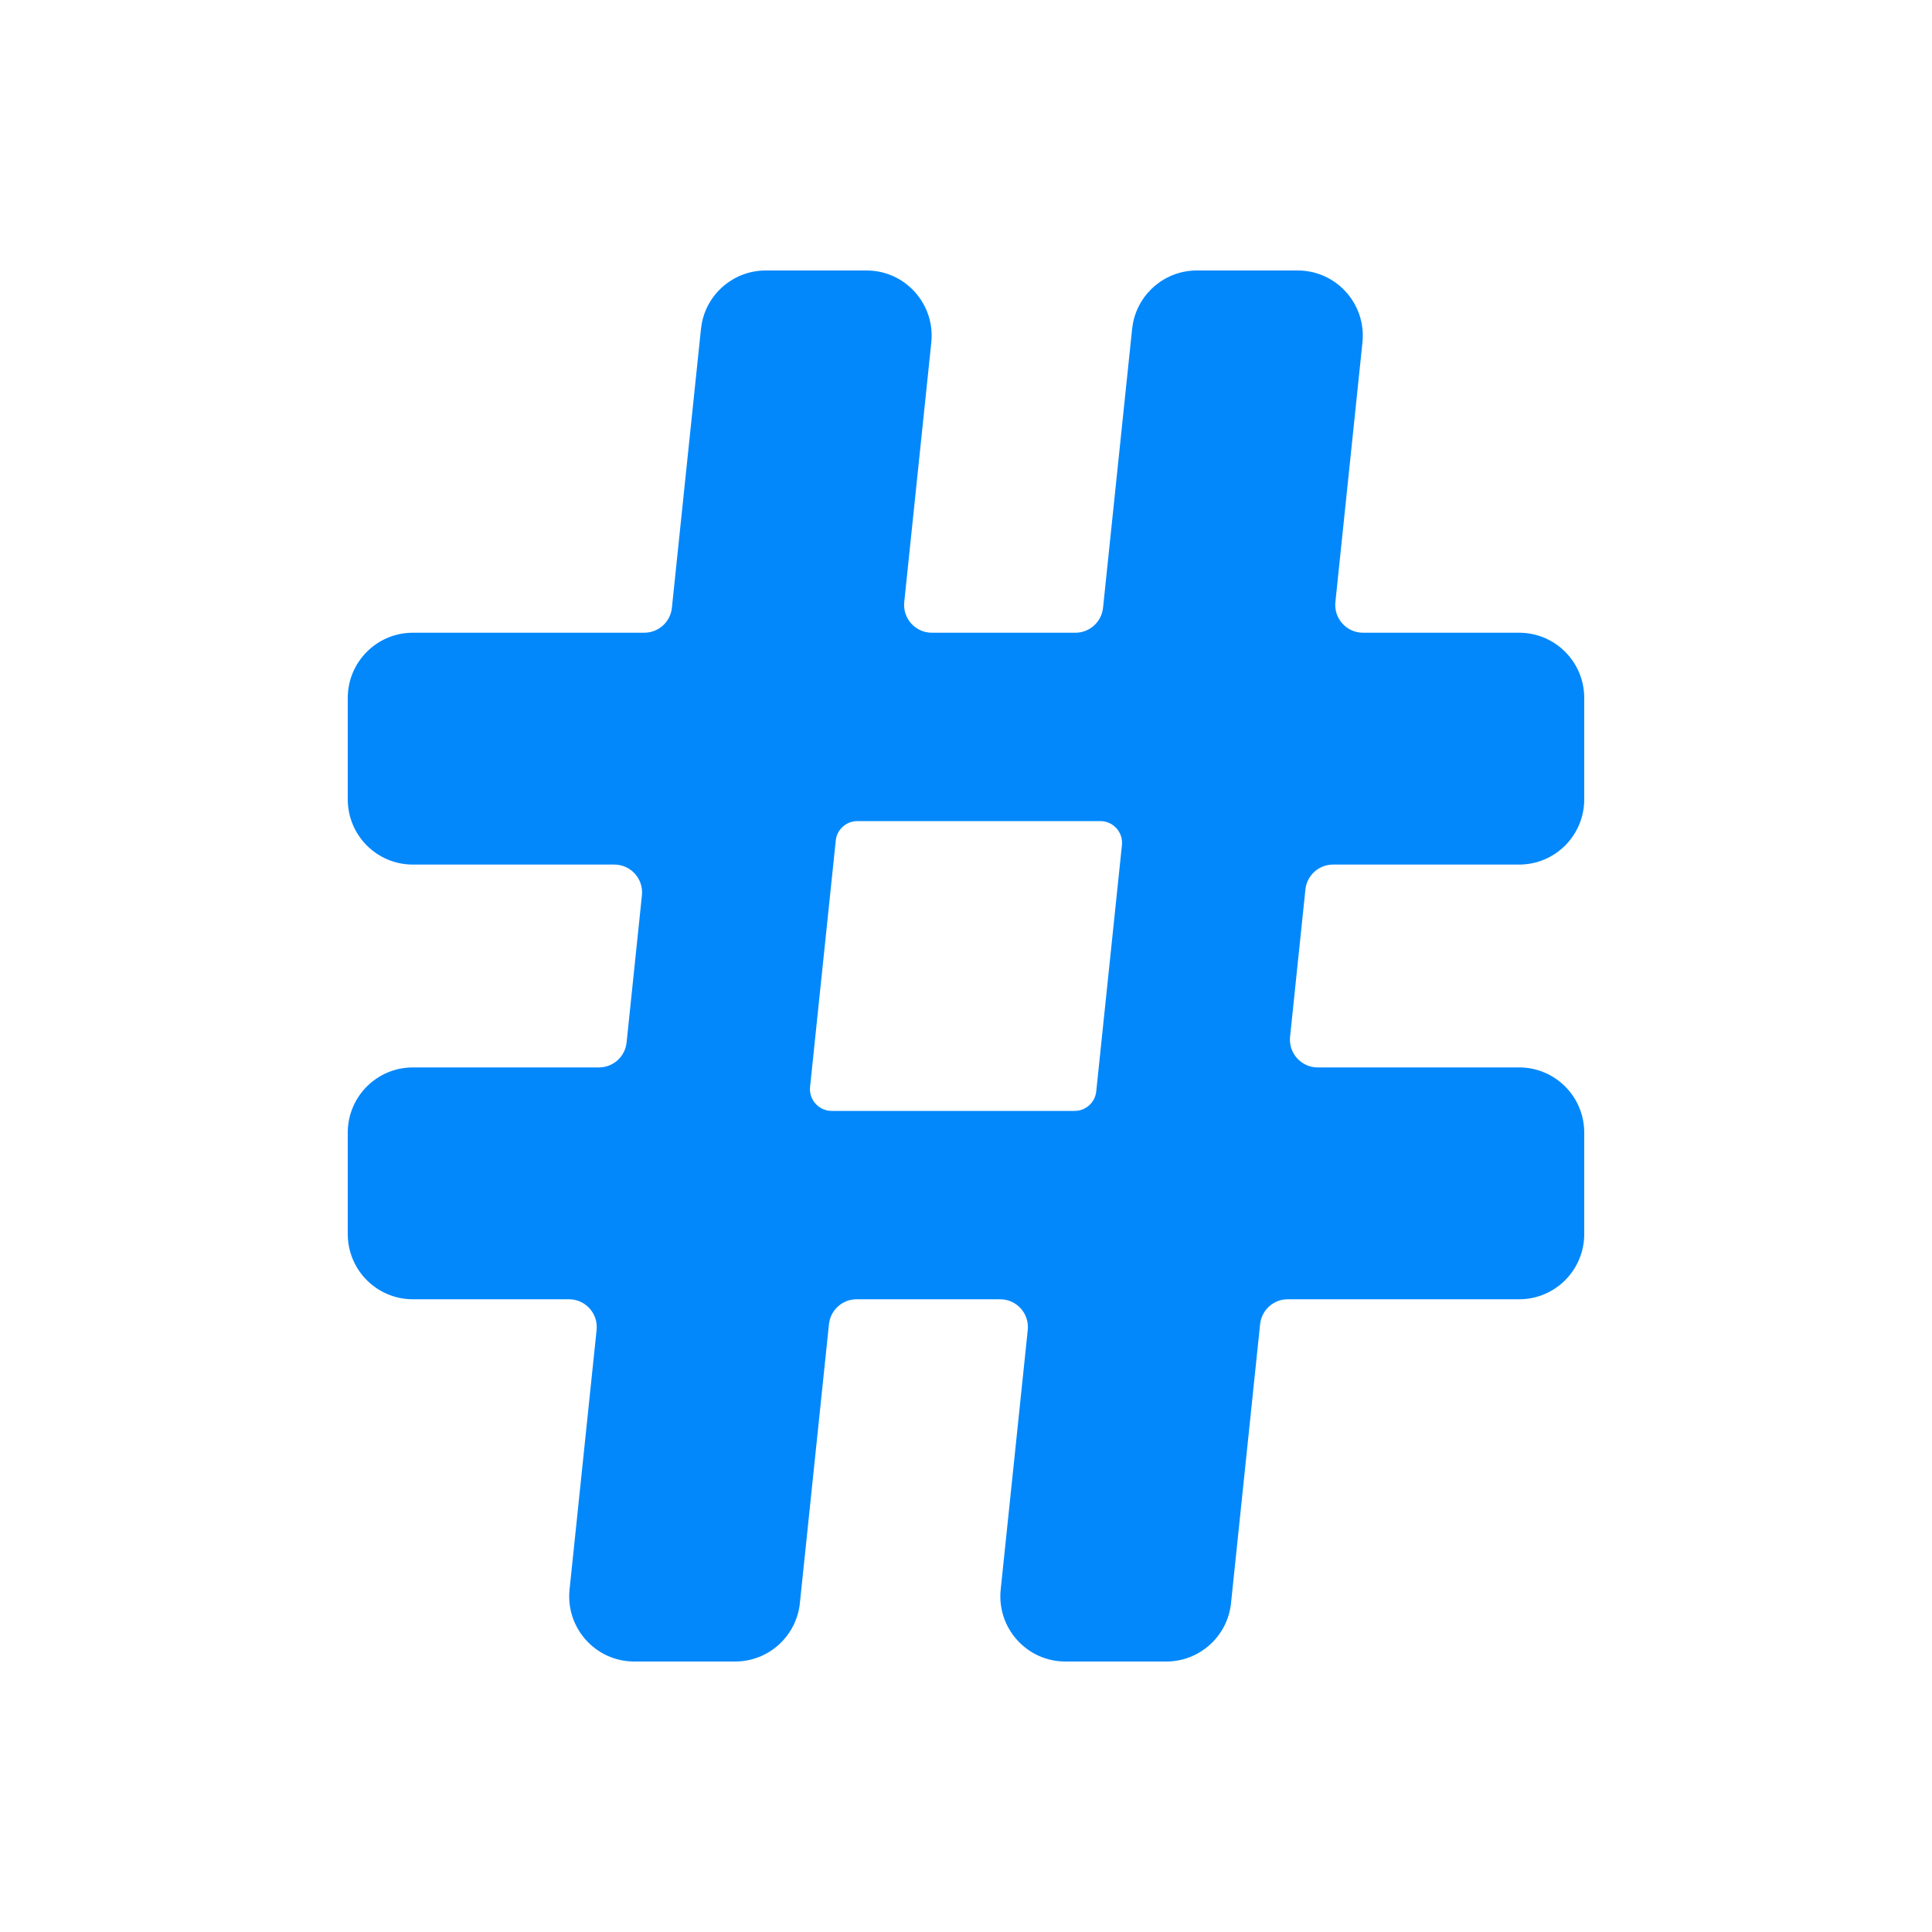
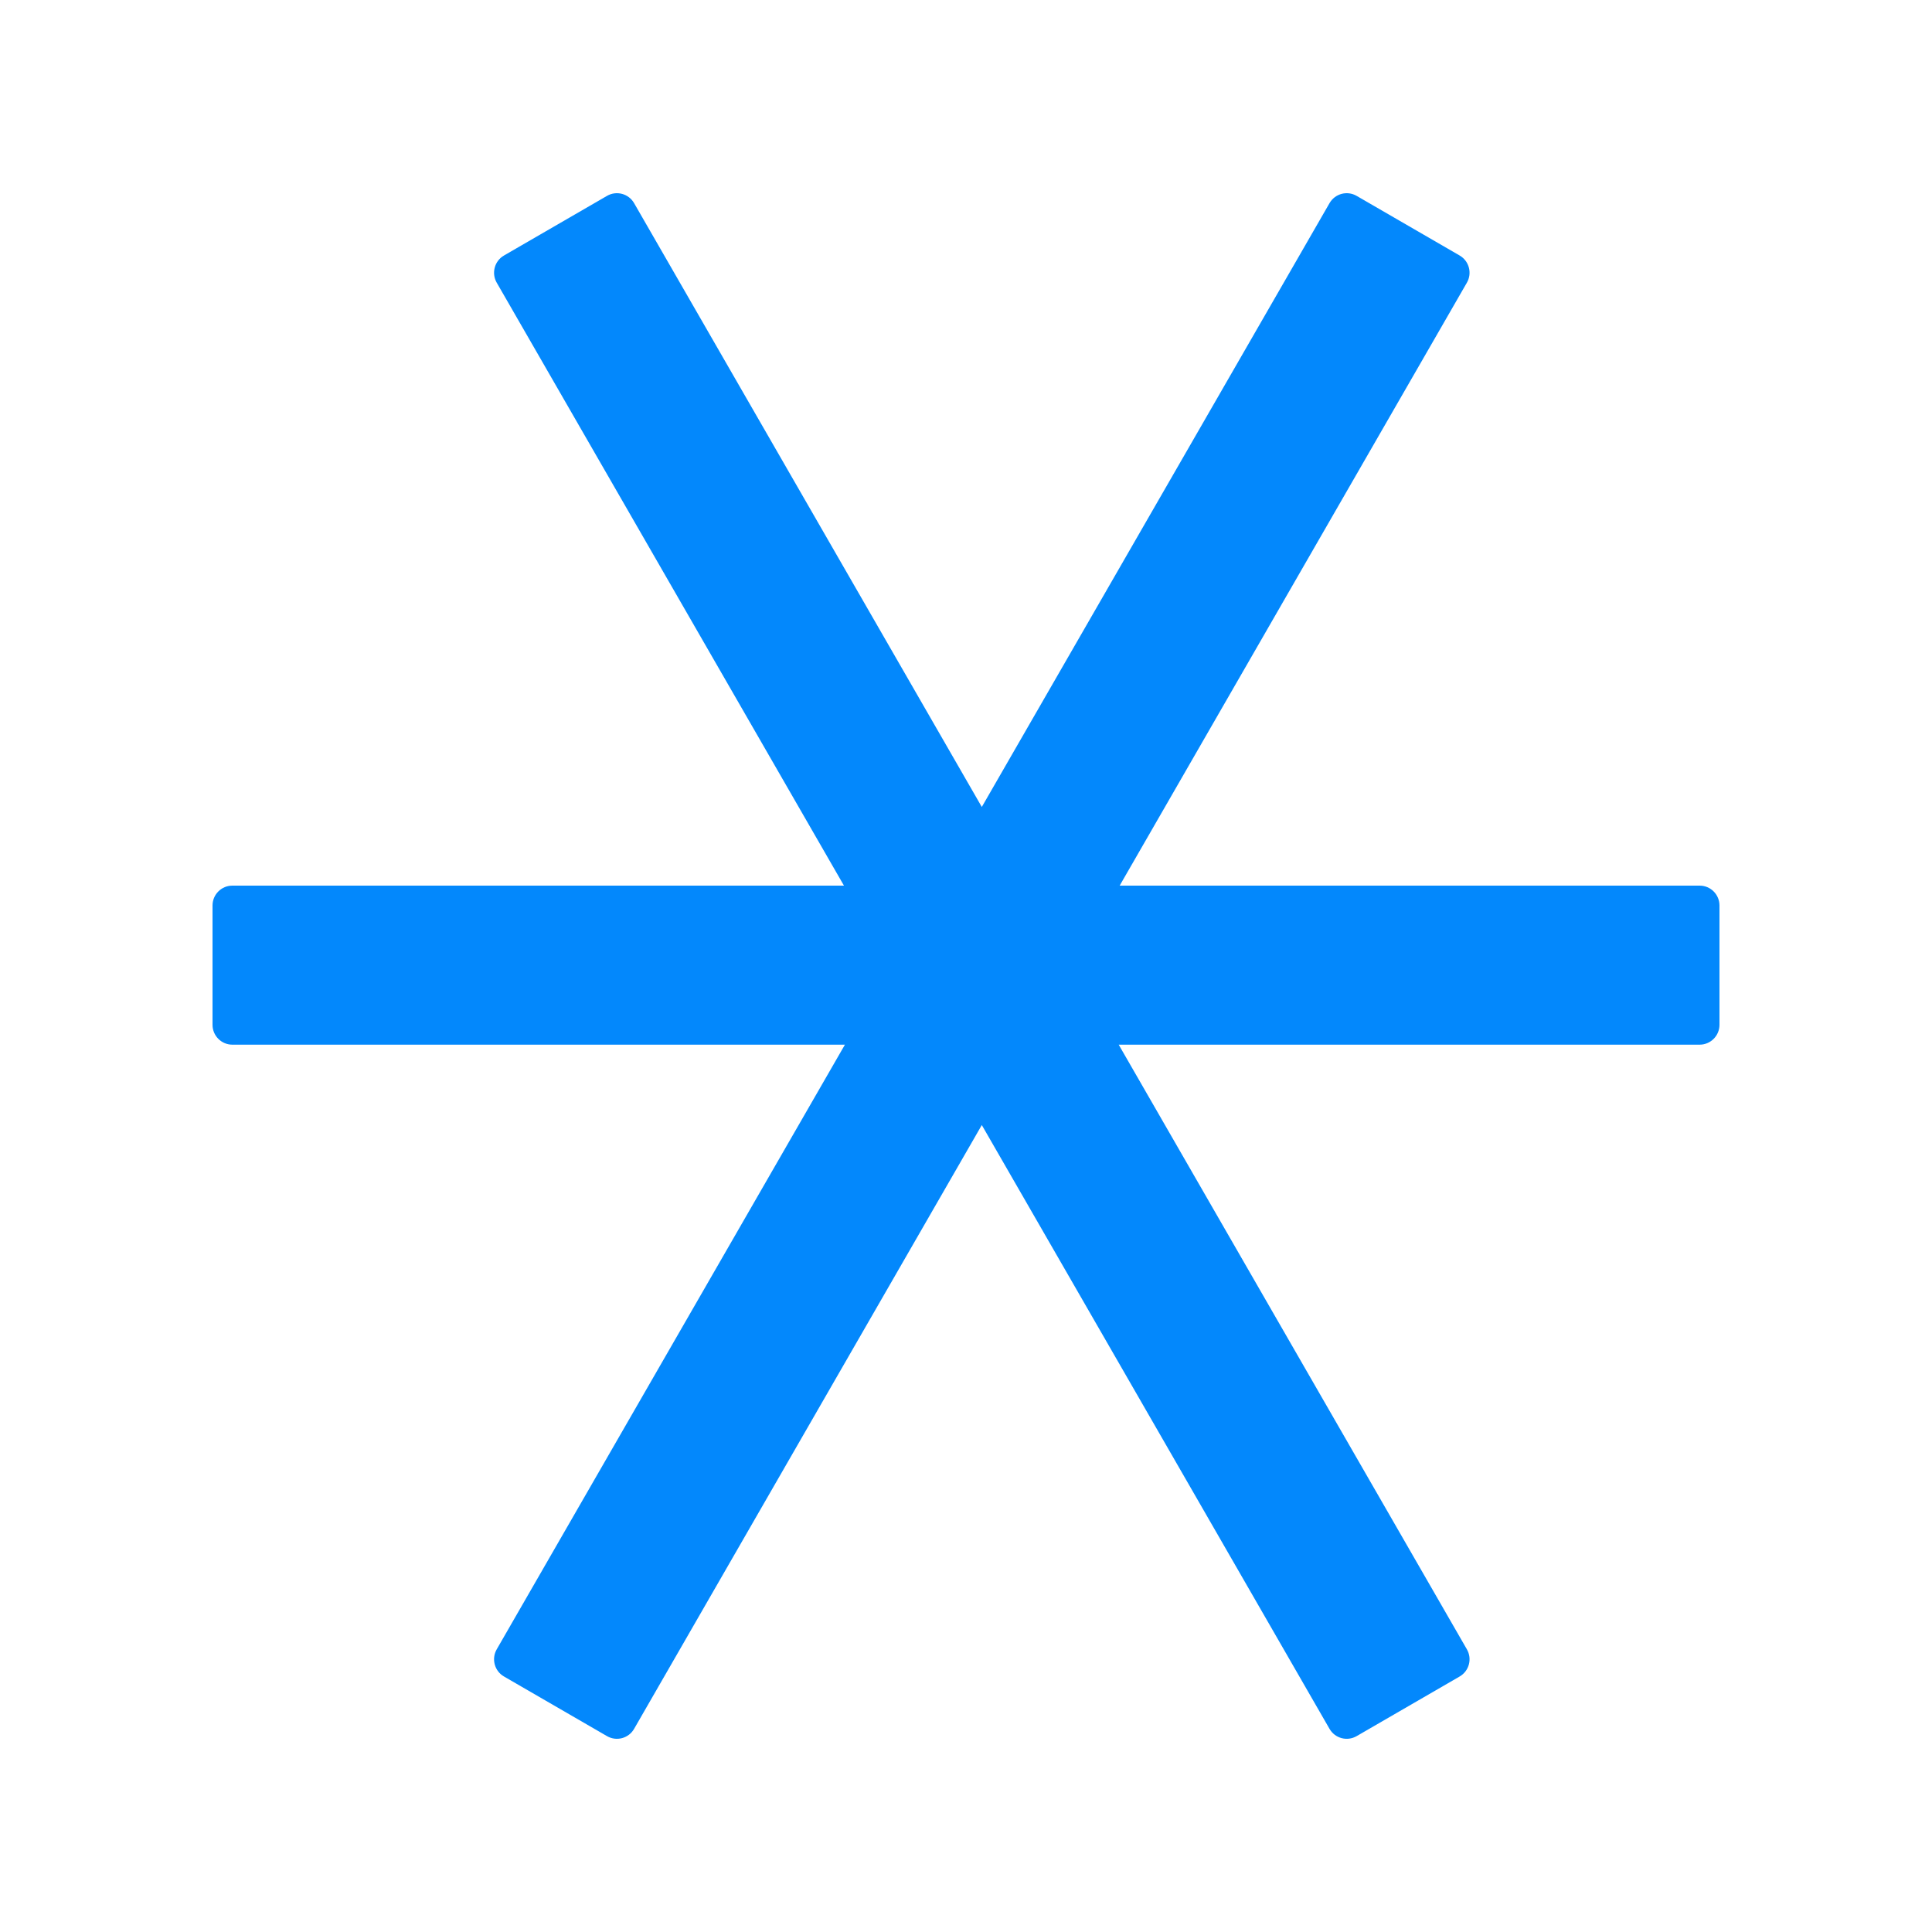
<svg xmlns="http://www.w3.org/2000/svg" width="100" height="100" viewBox="0 0 100 100" fill="#0388FC">
-   <path fill-rule="evenodd" clip-rule="evenodd" d="M82 58.625C82 56.761 80.492 55.25 78.632 55.25H68.205C67.351 55.25 66.686 54.511 66.774 53.661L67.568 46.04C67.645 45.307 68.262 44.75 68.999 44.75H78.632C80.492 44.75 82 43.239 82 41.375V36.125C82 34.261 80.492 32.75 78.632 32.75H70.55C69.697 32.75 69.031 32.011 69.12 31.161L70.52 17.726C70.727 15.734 69.168 14 67.17 14H61.947C60.331 14 58.959 15.148 58.646 16.707L58.598 17.024L57.093 31.46C57.016 32.193 56.399 32.75 55.662 32.75H48.234C47.381 32.75 46.715 32.011 46.804 31.161L48.204 17.726C48.411 15.734 46.853 14 44.854 14H39.633C38.016 14 36.643 15.147 36.33 16.707L36.282 17.024L34.777 31.46C34.701 32.193 34.083 32.75 33.347 32.75H21.368C19.508 32.75 18 34.261 18 36.125V41.375C18 43.239 19.508 44.75 21.368 44.75H31.795C32.649 44.75 33.314 45.489 33.226 46.339L32.432 53.96C32.355 54.693 31.738 55.25 31.001 55.25H21.368C19.508 55.25 18 56.761 18 58.625V63.875C18 65.739 19.508 67.25 21.368 67.25H29.45C30.303 67.25 30.969 67.989 30.88 68.839L29.48 82.275C29.273 84.266 30.831 86 32.83 86H38.051C39.776 86 41.223 84.694 41.402 82.975L42.907 68.54C42.984 67.807 43.601 67.25 44.338 67.25H51.766C52.619 67.25 53.285 67.989 53.196 68.839L51.796 82.275C51.589 84.266 53.147 86 55.146 86H60.368C62.093 86 63.539 84.694 63.718 82.975L65.223 68.54C65.299 67.807 65.917 67.25 66.653 67.25H78.632C80.492 67.25 82 65.739 82 63.875V58.625ZM42.931 57.494C42.491 57.449 42.13 57.151 41.988 56.753C41.987 56.748 41.985 56.744 41.983 56.739L41.981 56.732C41.932 56.585 41.912 56.424 41.929 56.258L43.259 43.508C43.318 42.935 43.8 42.5 44.375 42.5H56.954C57.62 42.5 58.14 43.078 58.071 43.742L56.741 56.492C56.682 57.065 56.2 57.5 55.625 57.5H43.046C43.007 57.5 42.969 57.498 42.931 57.494Z" />
+   <path fill-rule="evenodd" clip-rule="evenodd" d="M50.818 58.232L68.816 89.485C69.099 89.978 69.727 90.146 70.218 89.862L75.551 86.775C76.041 86.491 76.21 85.862 75.926 85.369L57.904 54.072H87.974C88.54 54.072 89 53.611 89 53.043V46.869C89 46.301 88.54 45.84 87.974 45.84H57.954L75.926 14.631C76.21 14.139 76.041 13.509 75.551 13.225L70.218 10.138C69.727 9.854 69.099 10.023 68.816 10.515L50.818 41.768L32.821 10.515C32.538 10.023 31.91 9.854 31.419 10.138L26.086 13.225C25.595 13.509 25.427 14.139 25.71 14.631L43.683 45.84H12.026C11.46 45.84 11 46.301 11 46.869V53.043C11 53.611 11.46 54.072 12.026 54.072H43.733L25.71 85.369C25.427 85.862 25.595 86.491 26.086 86.775L31.419 89.862C31.91 90.146 32.538 89.978 32.821 89.485L50.818 58.232Z" />
</svg>
